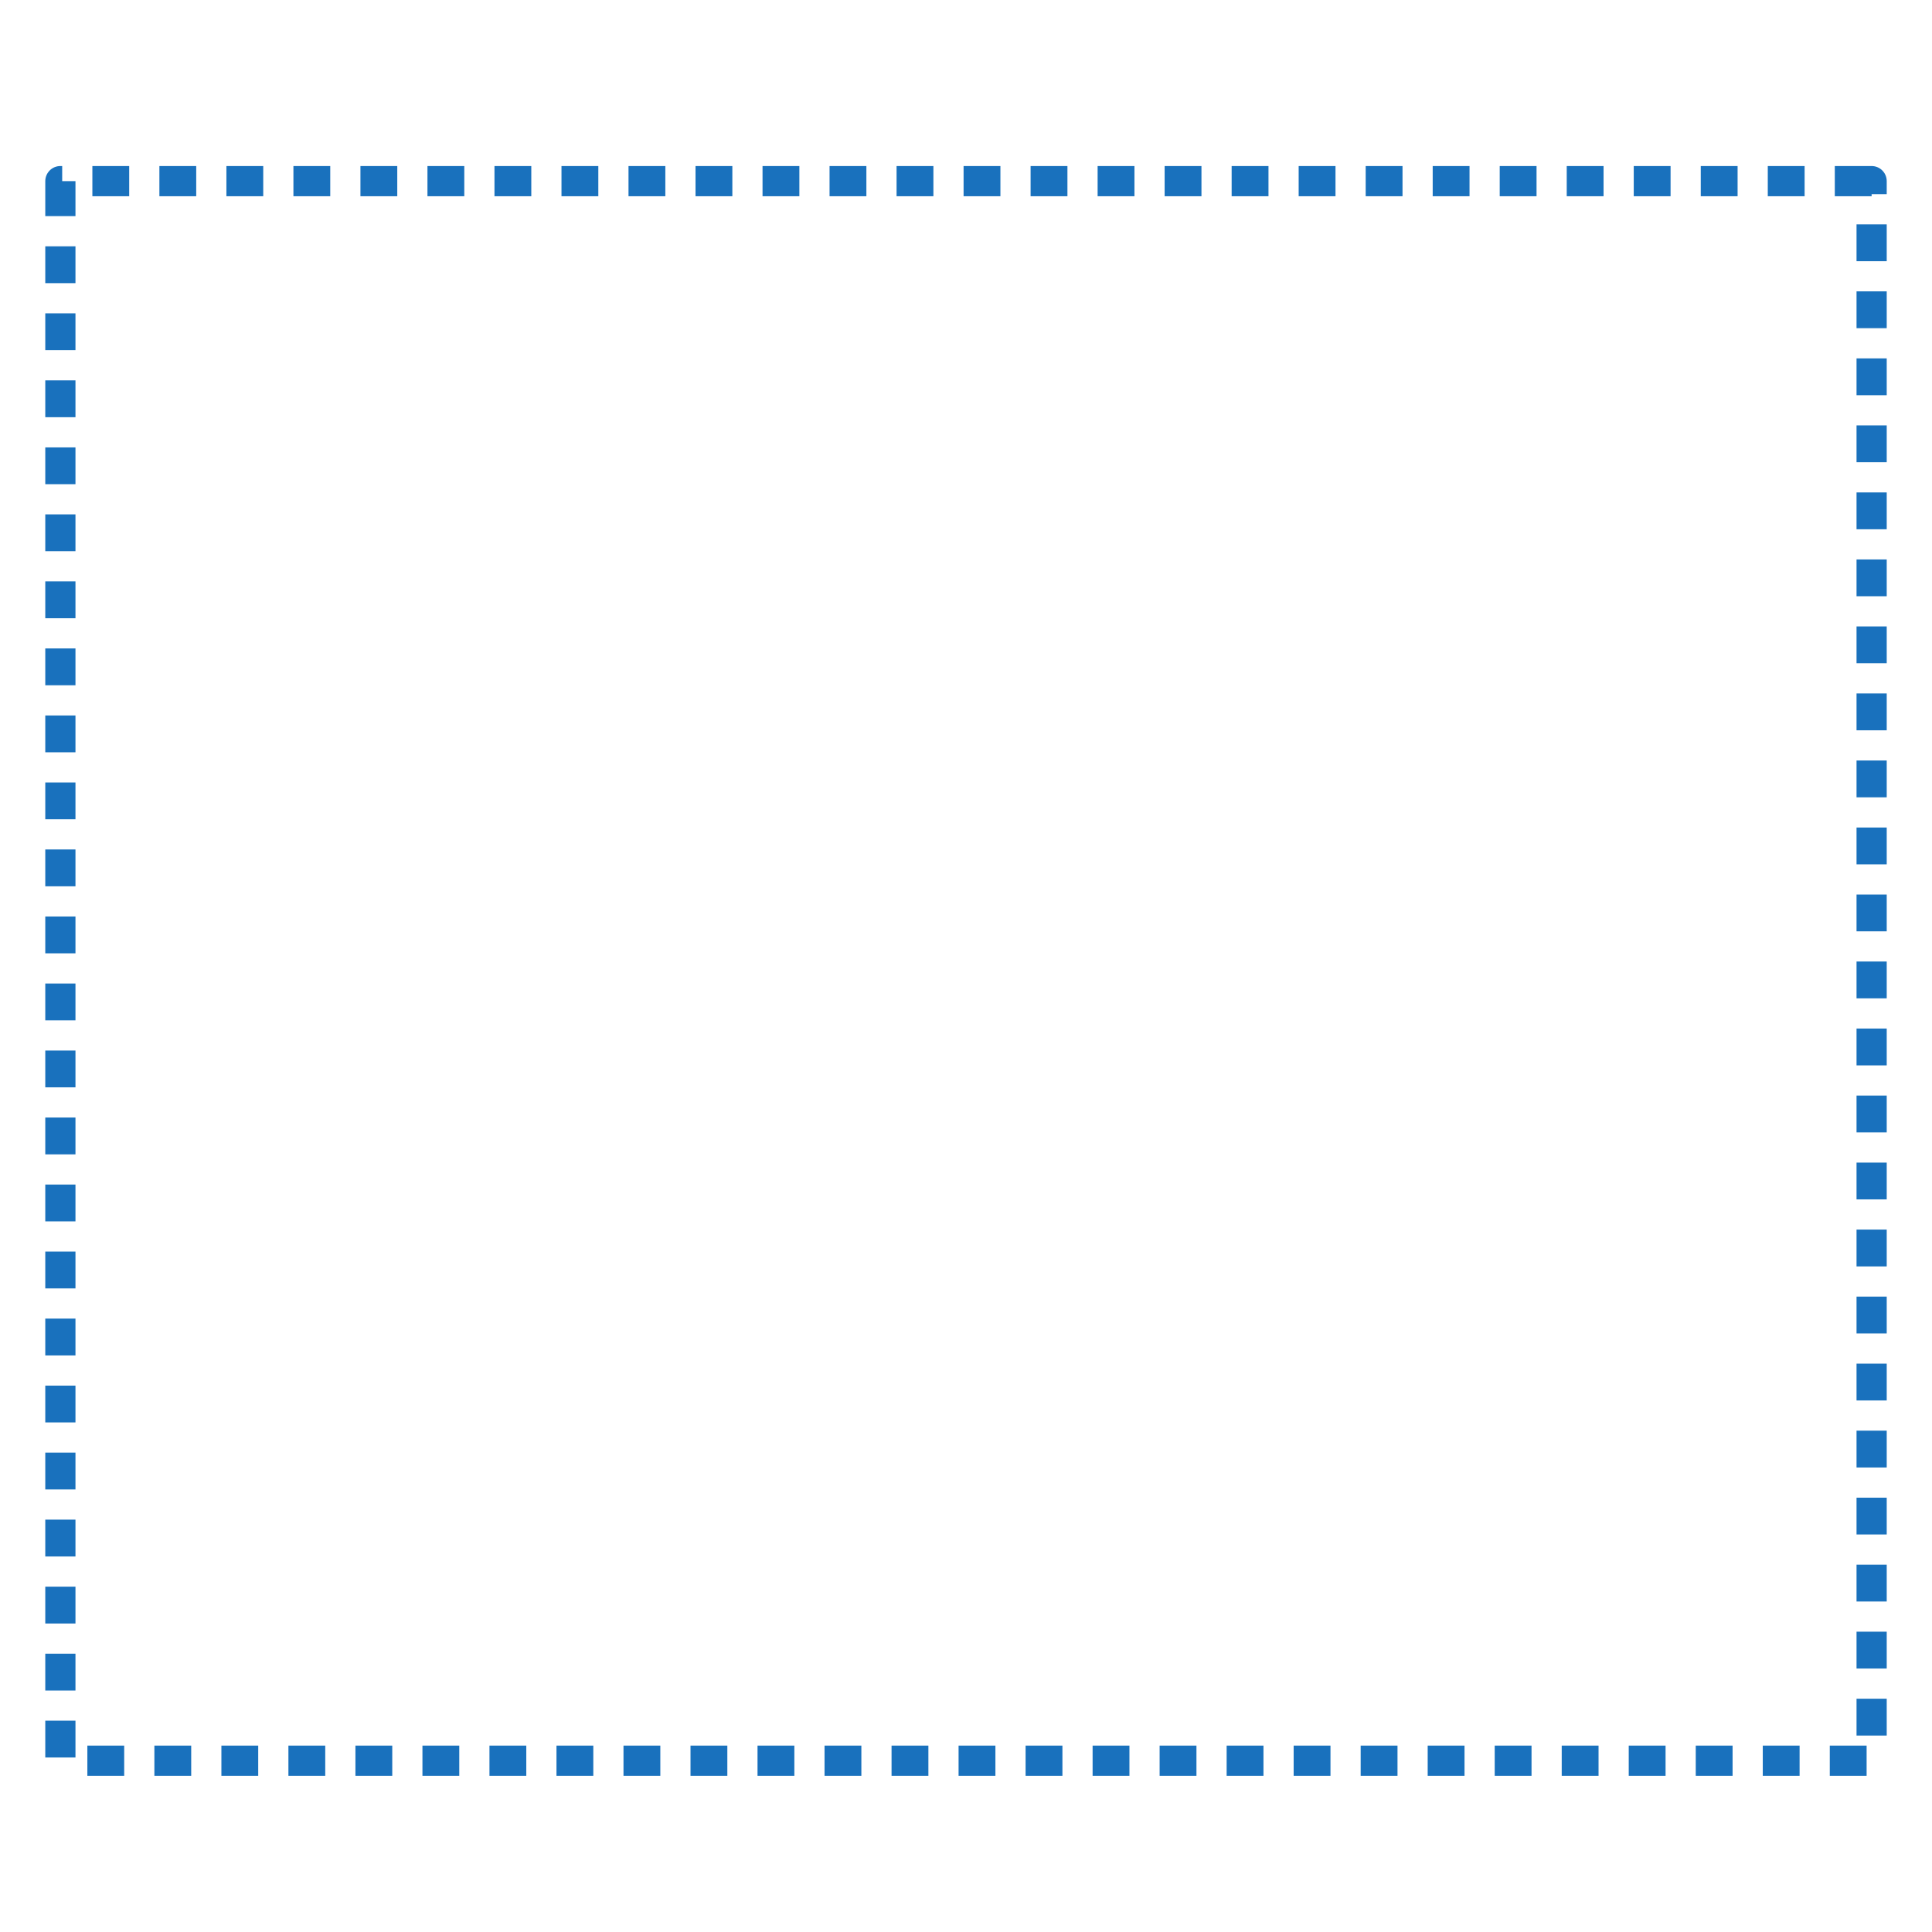
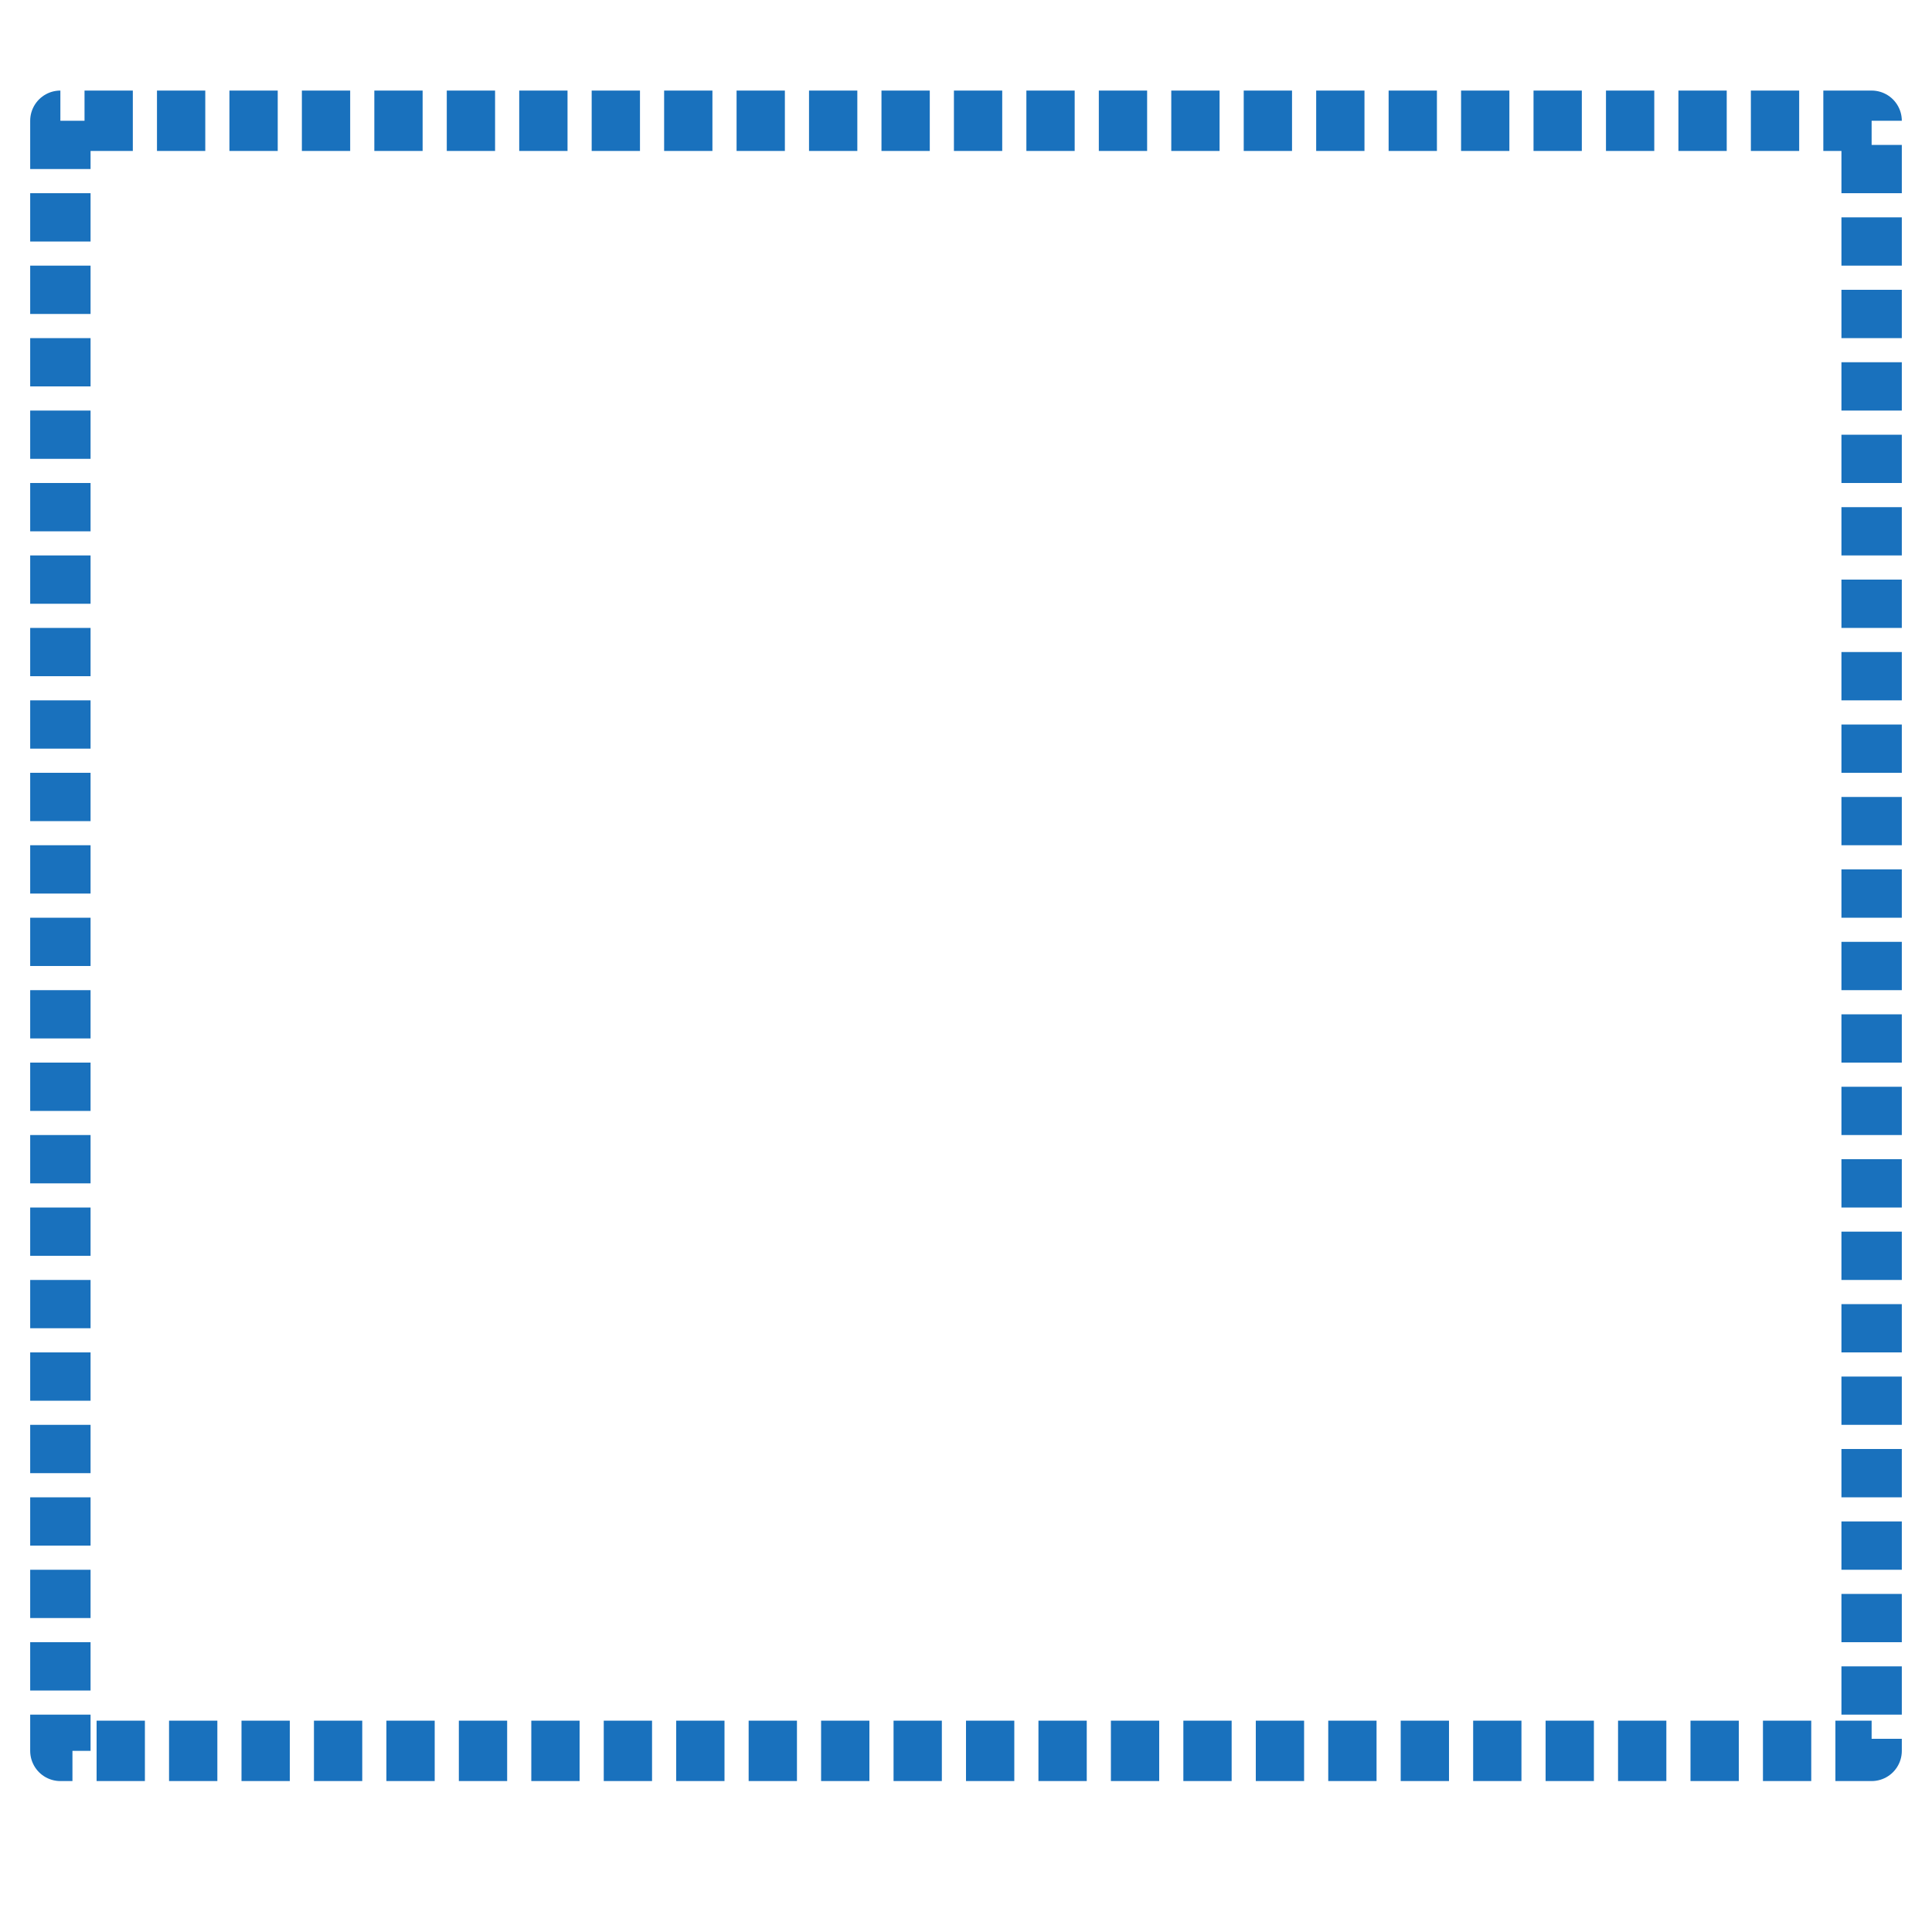
<svg xmlns="http://www.w3.org/2000/svg" width="32" height="32" viewBox="0 0 32 32" fill="none">
-   <path d="M31 3H1V29.163H31V3Z" stroke="#1971BD" stroke-width="0.5" stroke-linejoin="round" stroke-dasharray="0.61 0.5" />
+   <path d="M31 2H1V29H31V2Z" stroke="#1971BD" stroke-miterlimit="10" stroke-linejoin="round" stroke-dasharray="0.8 0.4" />
</svg>
